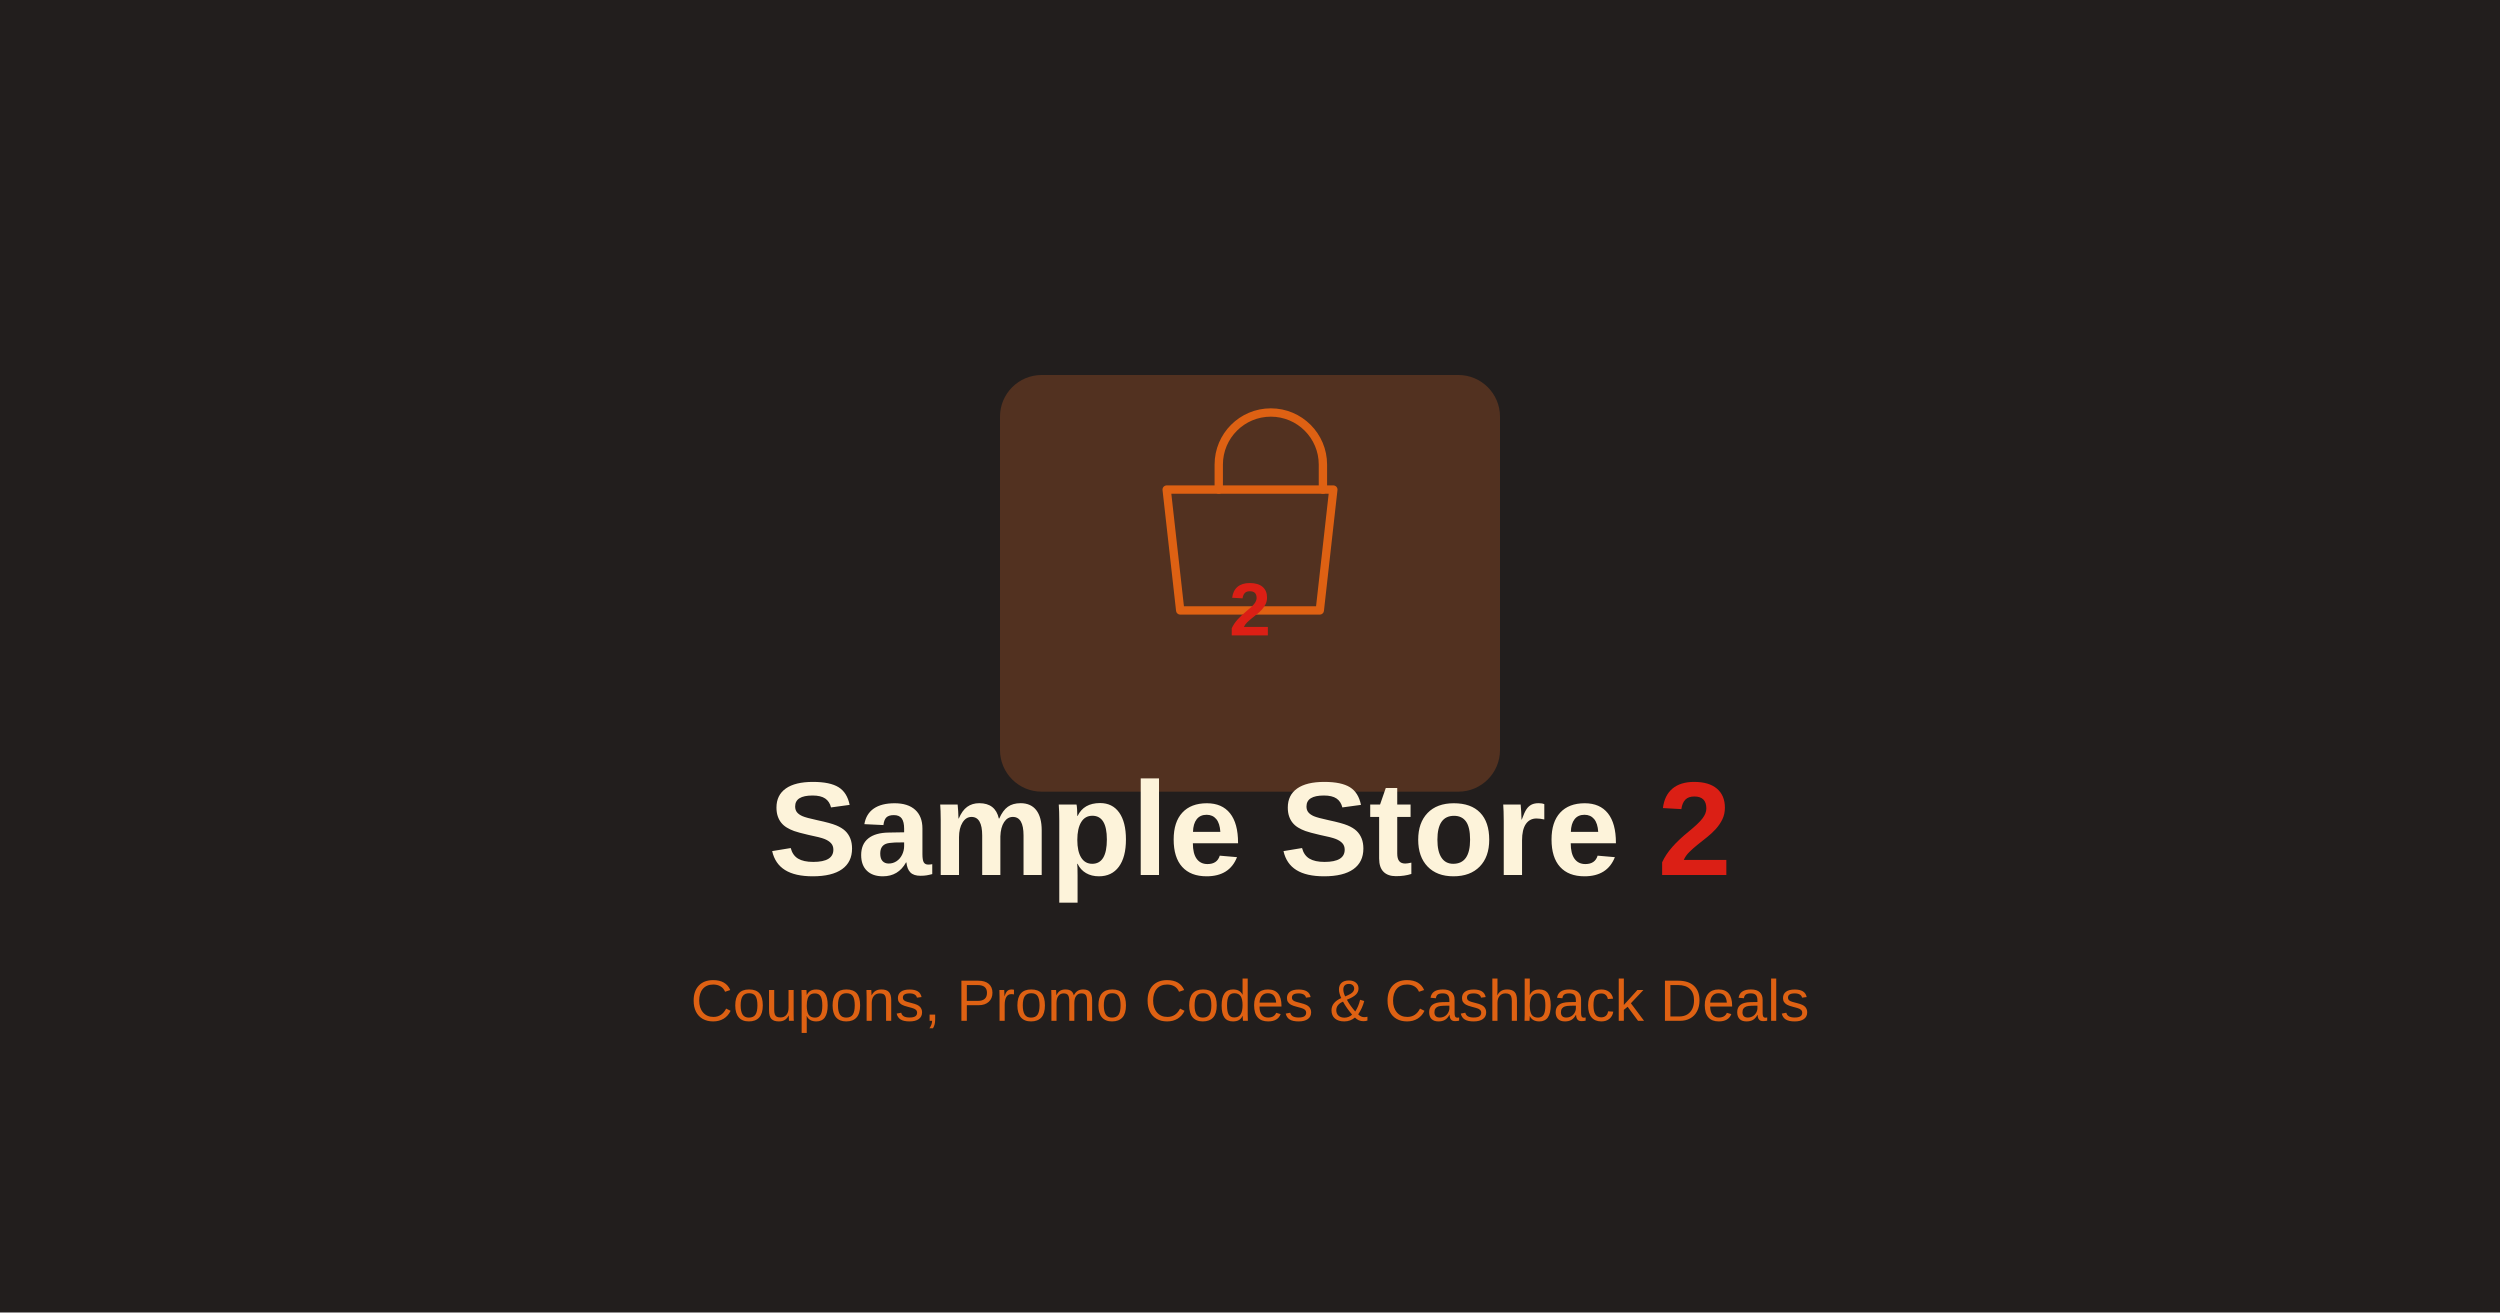
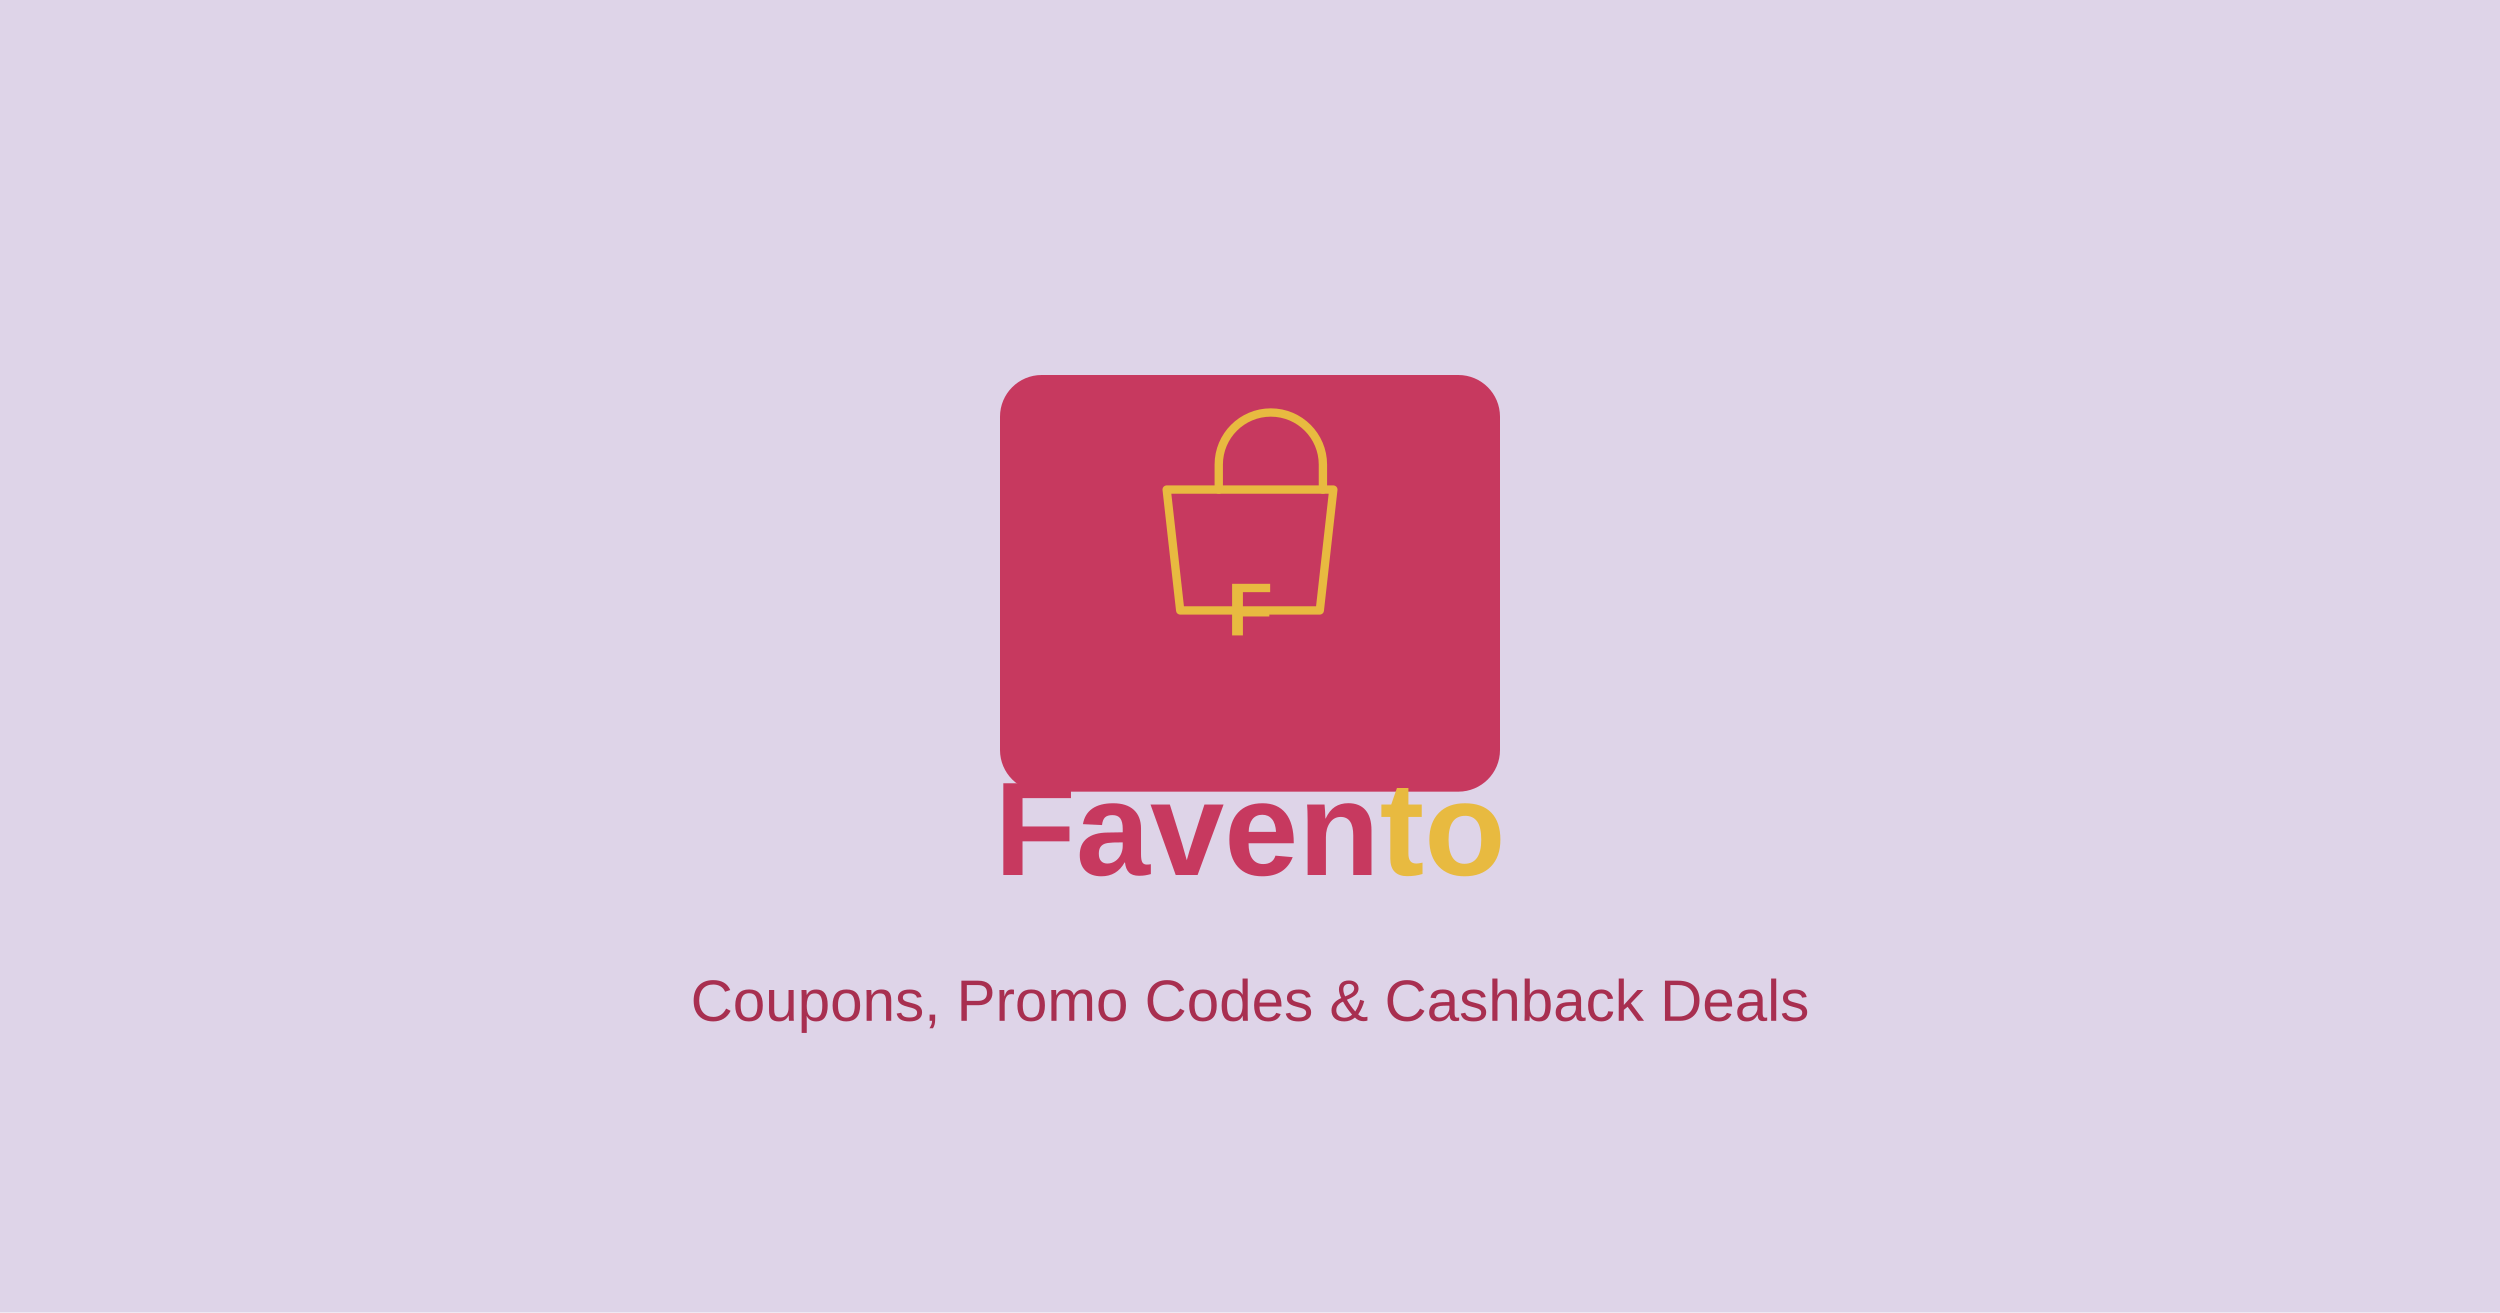
<svg xmlns="http://www.w3.org/2000/svg" viewBox="0 0 1200 630" fill="none">
-   <rect width="1200" height="630" fill="#221E1D" />
-   <rect x="480" y="180" width="240" height="200" rx="20" fill="#523120" />
-   <path d="M560 235h80l-6.5 58H566.5L560 235z" stroke="#DE6113" stroke-width="4" stroke-linejoin="round" fill="none" />
-   <path d="M585 235v-12a25 25 0 0 1 50 0v12" stroke="#DE6113" stroke-width="4" stroke-linecap="round" fill="none" />
-   <text x="600" y="305" text-anchor="middle" font-family="system-ui,Segoe UI,Arial,sans-serif" font-weight="700" font-size="36" fill="#DB1F15">2</text>
-   <text x="600" y="420" text-anchor="middle" font-family="system-ui,Segoe UI,Arial,sans-serif" font-weight="700" font-size="64" fill="#FDF3DA">
-     Sample Store <tspan fill="#DB1F15">2</tspan>
+   <rect width="1200" height="630" fill="#DED4E8" />
+   <rect x="480" y="180" width="240" height="200" rx="20" fill="#C7395F" />
+   <path d="M560 235h80l-6.5 58H566.5L560 235z" stroke="#E8BA40" stroke-width="4" stroke-linejoin="round" fill="none" />
+   <path d="M585 235v-12a25 25 0 0 1 50 0v12" stroke="#E8BA40" stroke-width="4" stroke-linecap="round" fill="none" />
+   <text x="600" y="305" text-anchor="middle" font-family="system-ui,Segoe UI,Arial,sans-serif" font-weight="700" font-size="36" fill="#E8BA40">F</text>
+   <text x="600" y="420" text-anchor="middle" font-family="system-ui,Segoe UI,Arial,sans-serif" font-weight="700" font-size="64" fill="#C7395F">
+     Faven<tspan fill="#E8BA40">to</tspan>
  </text>
-   <text x="600" y="490" text-anchor="middle" font-family="system-ui,Segoe UI,Arial,sans-serif" font-weight="500" font-size="28" fill="#DE6113">Coupons, Promo Codes &amp; Cashback Deals</text>
+   <text x="600" y="490" text-anchor="middle" font-family="system-ui,Segoe UI,Arial,sans-serif" font-weight="500" font-size="28" fill="#a82f50">Coupons, Promo Codes &amp; Cashback Deals</text>
</svg>
